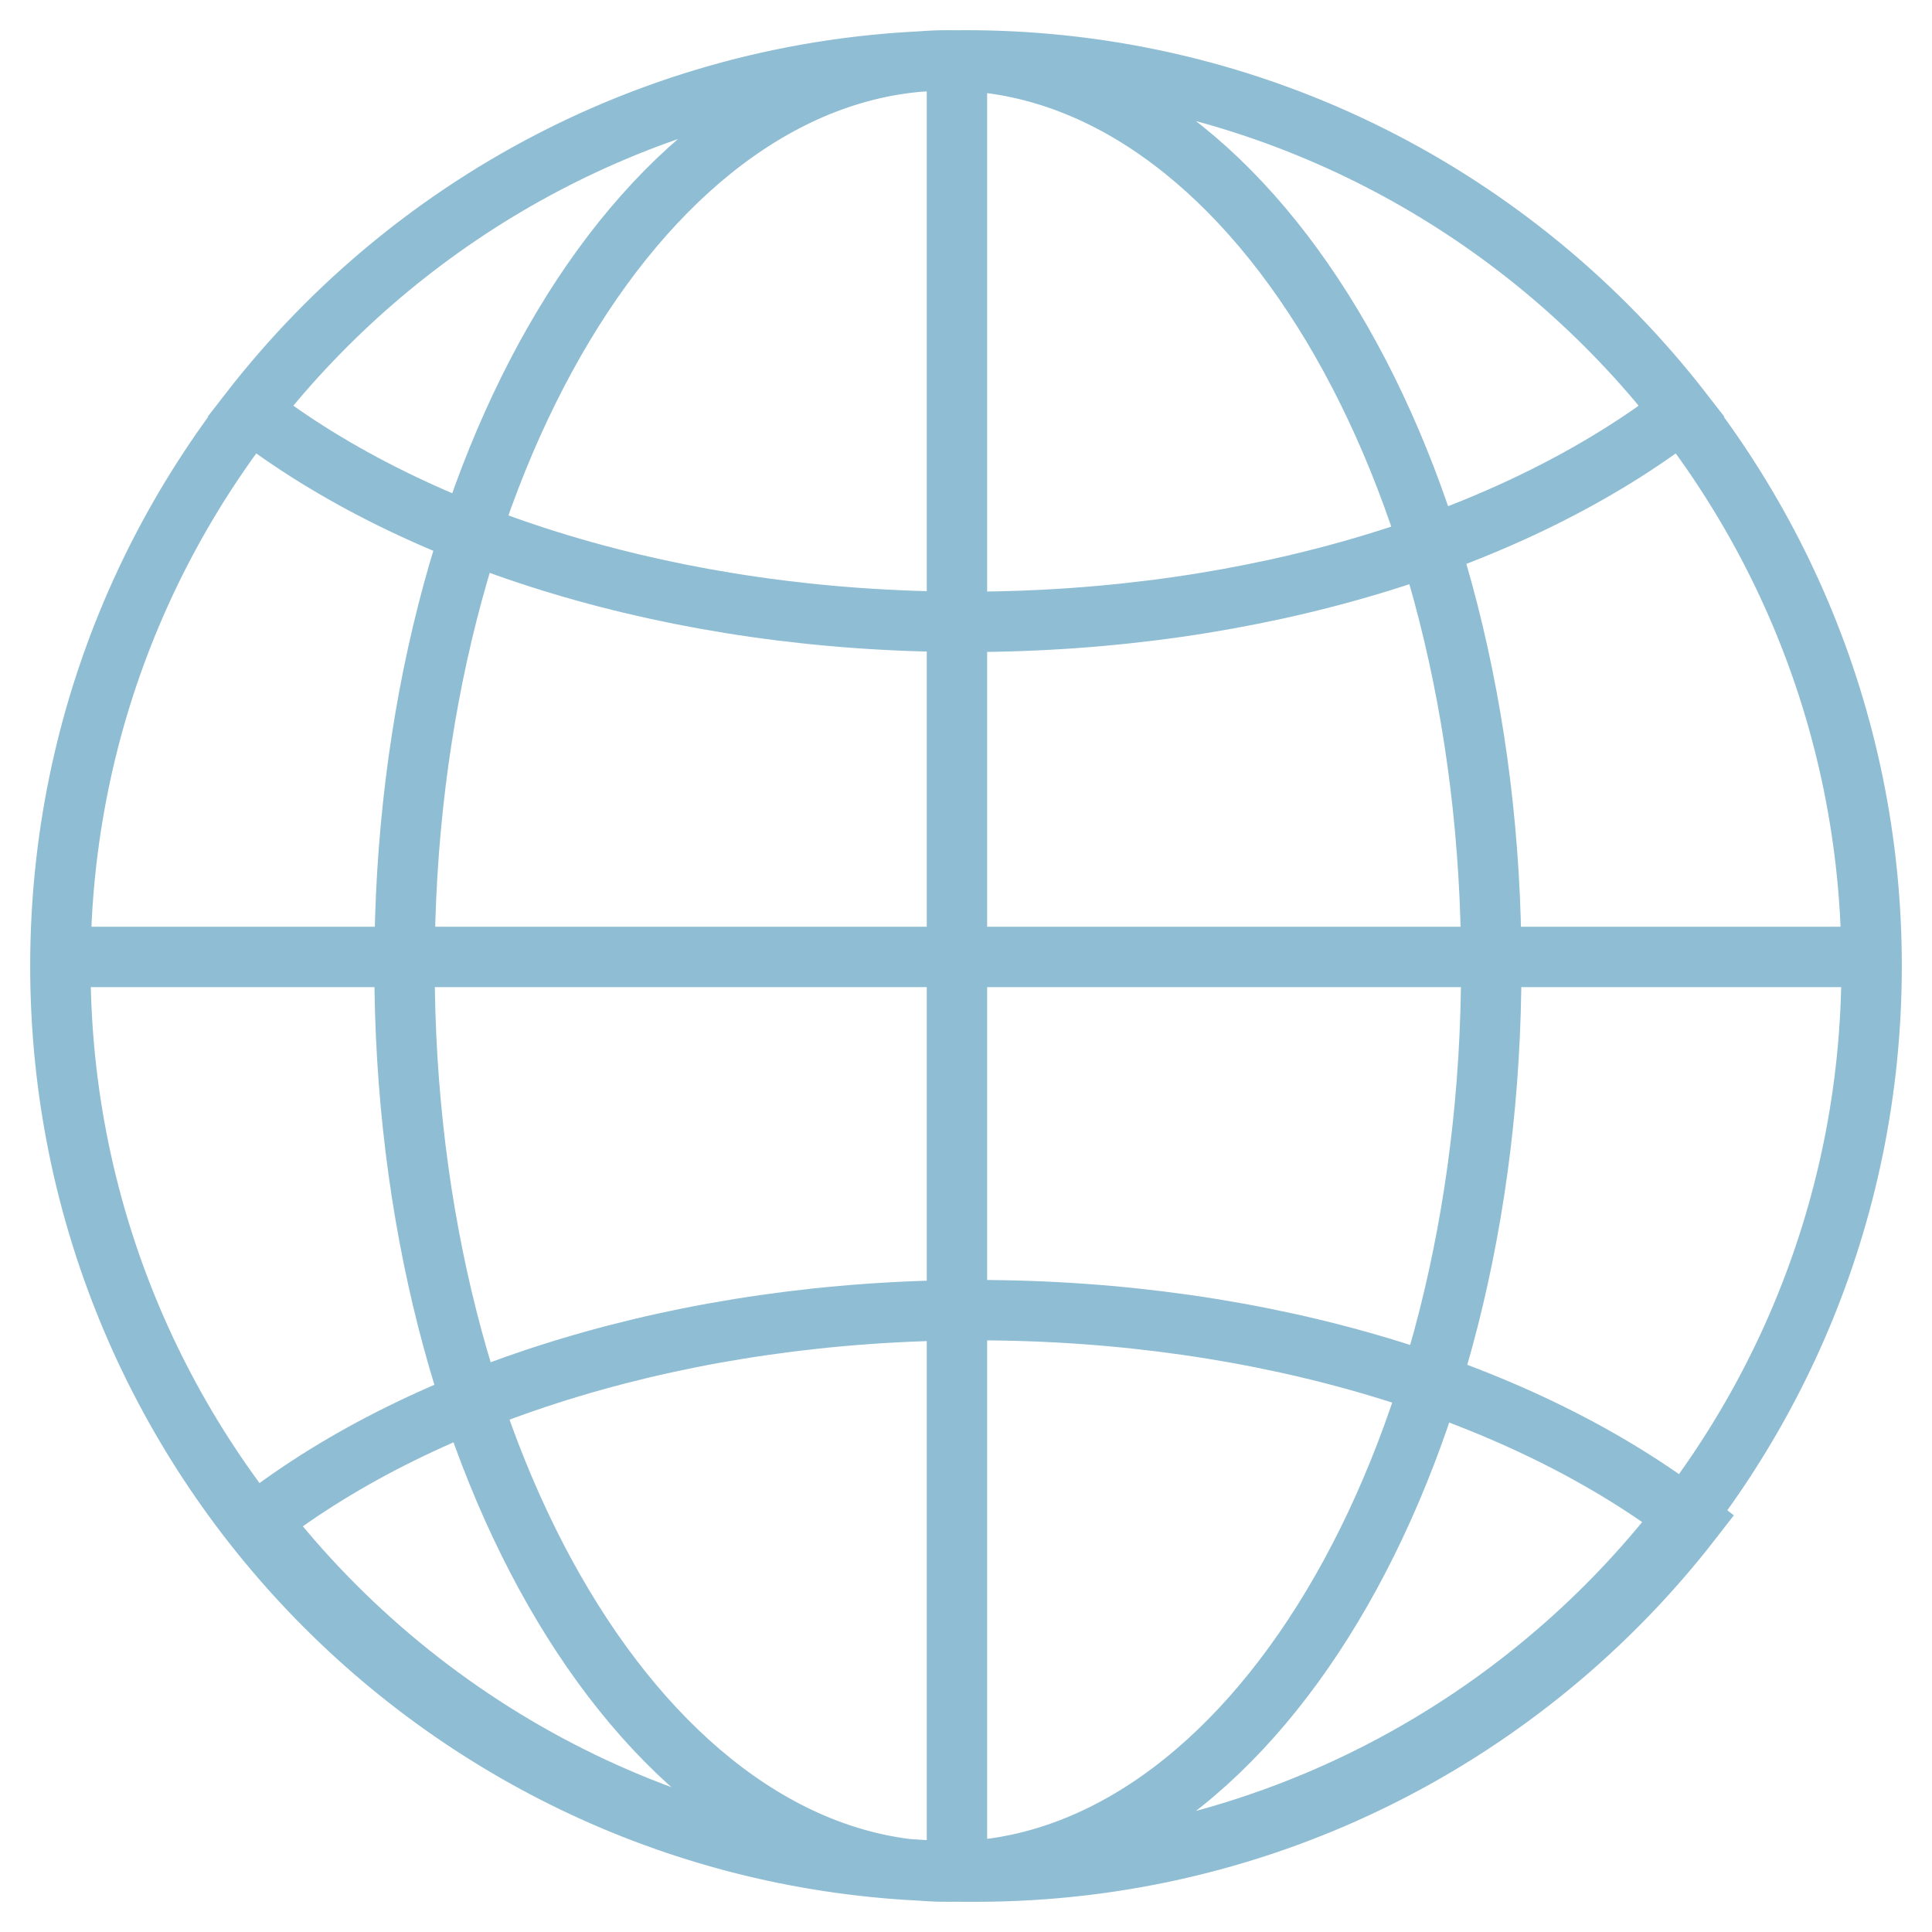
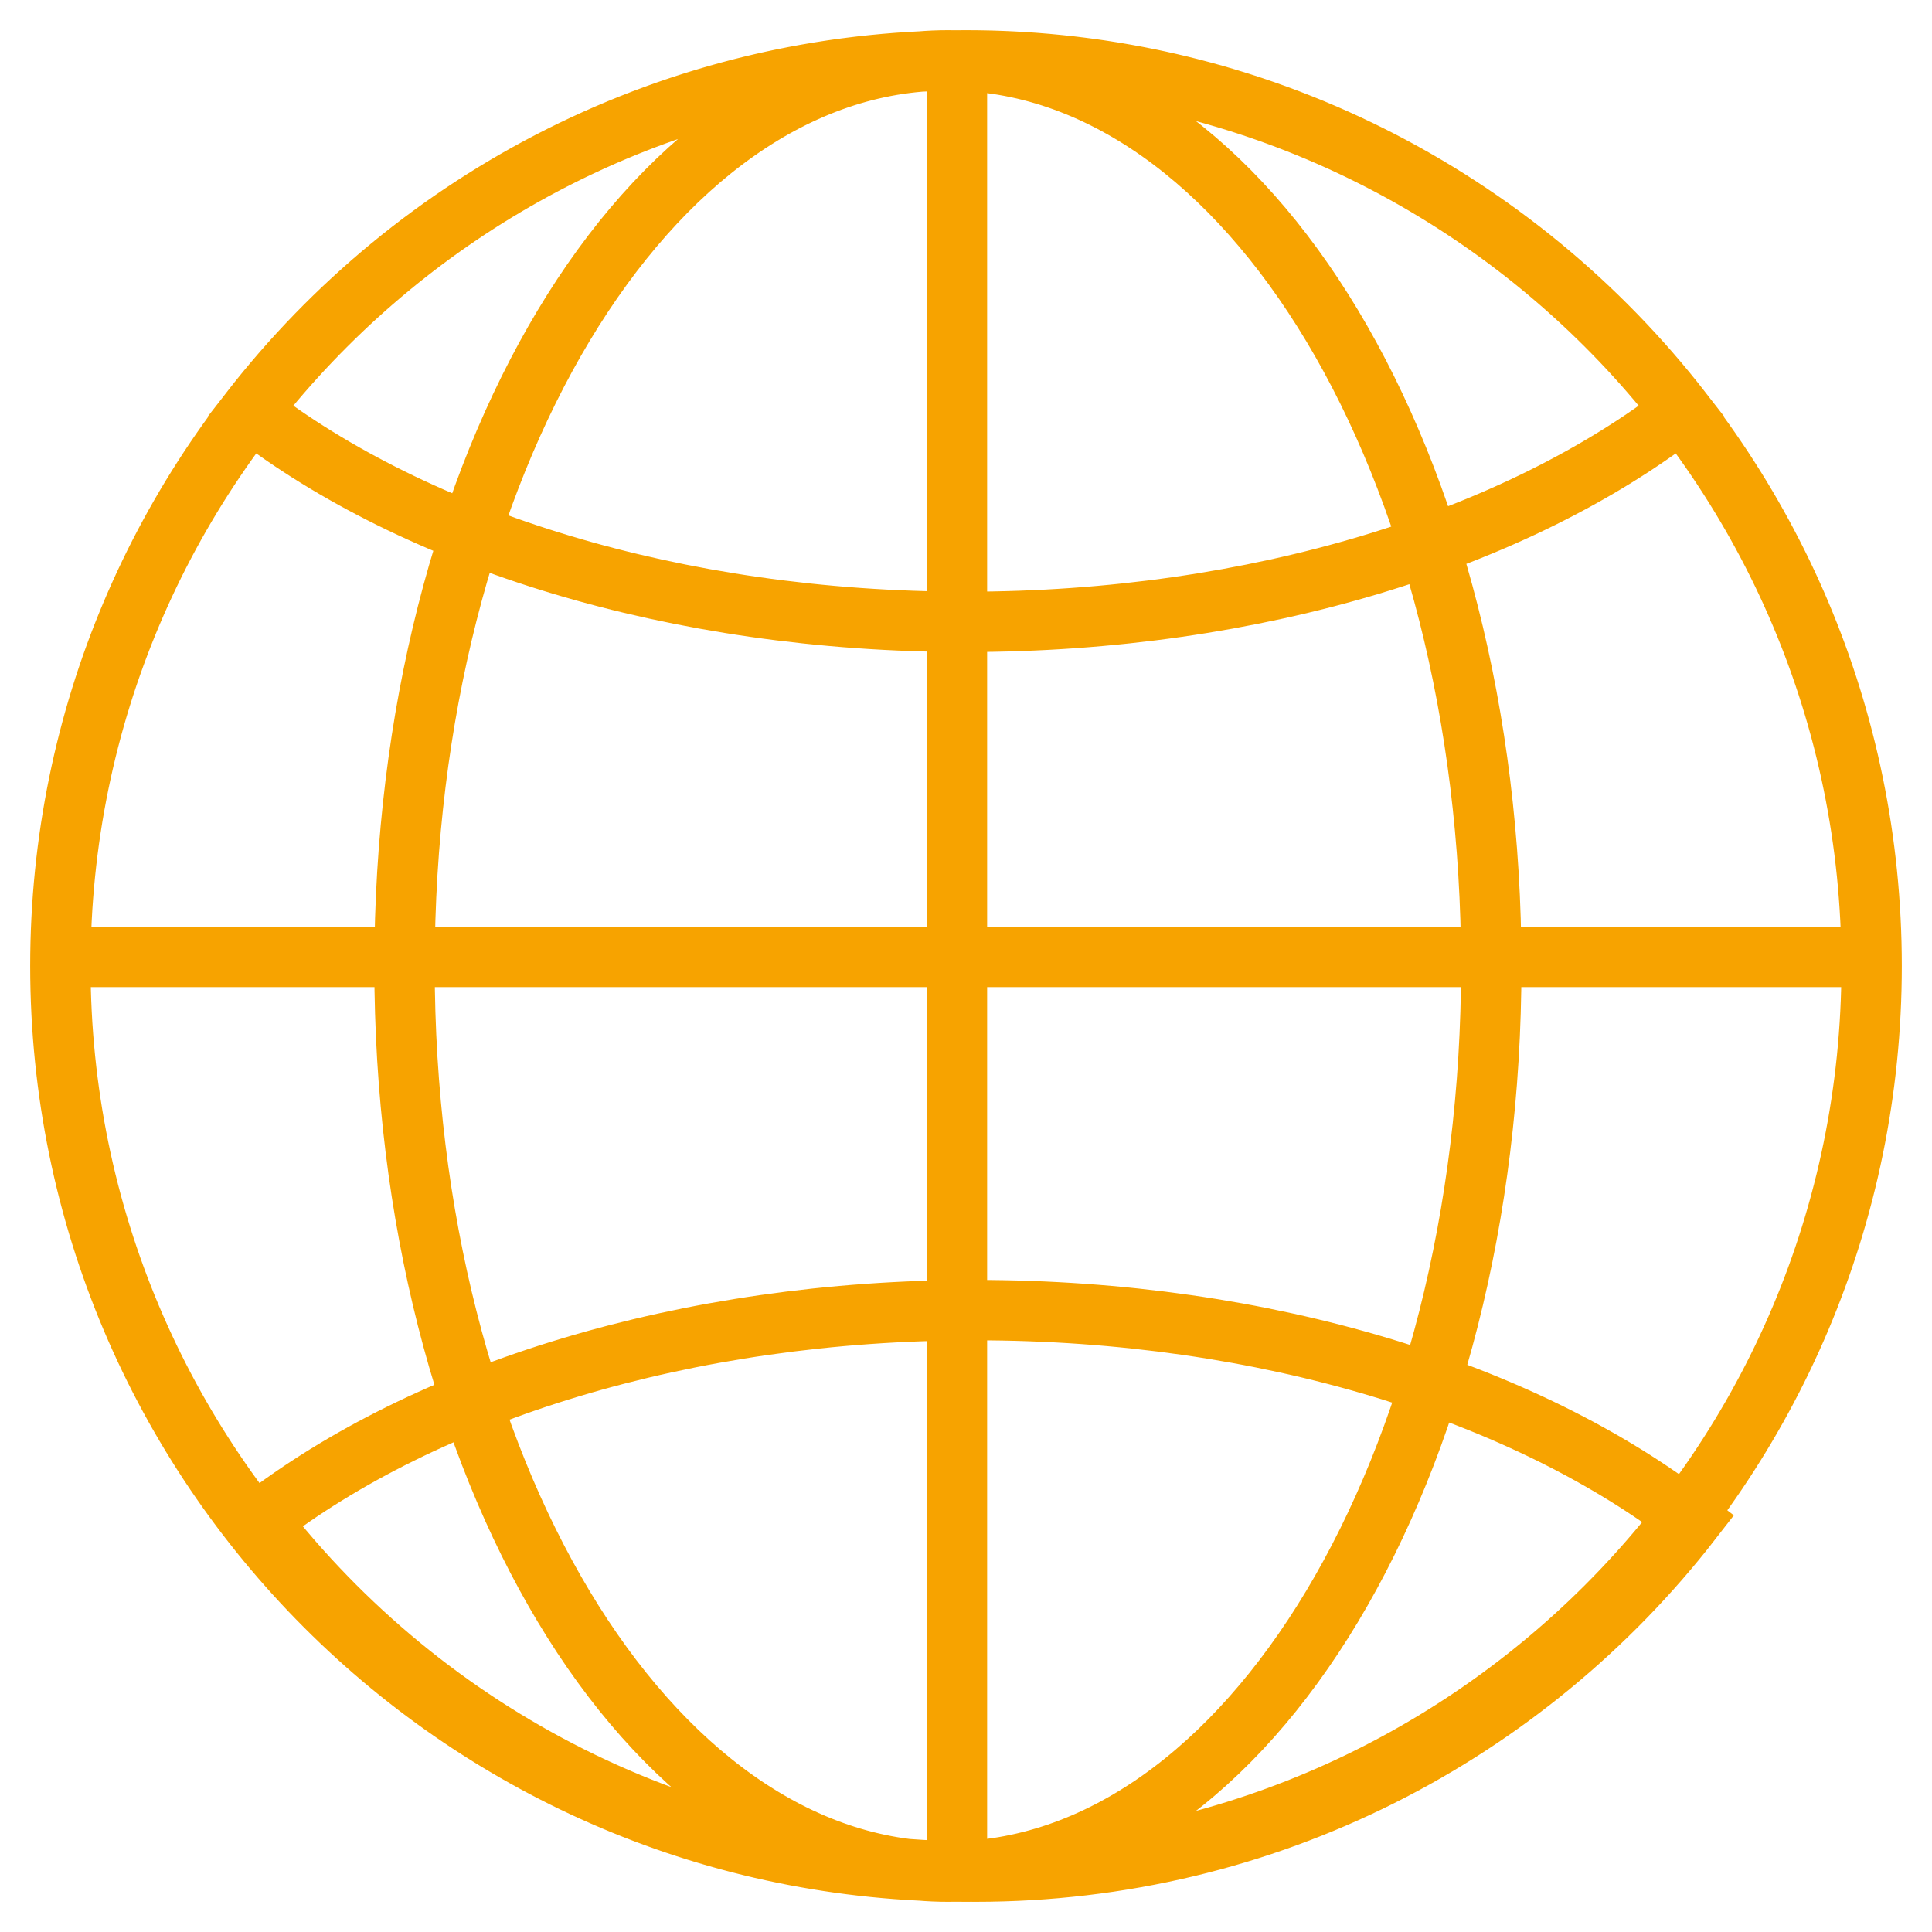
<svg xmlns="http://www.w3.org/2000/svg" width="32" height="32" viewBox="0 0 32 32" fill="none">
-   <path d="M16 1C7.716 1 1 7.716 1 16C1 24.284 7.716 31 16 31C24.284 31 31 24.284 31 16C31 7.716 24.284 1 16 1ZM16 1C11.177 1 6.886 3.276 4.142 6.812C6.886 8.934 11.177 10.3 16 10.3C20.823 10.3 25.114 8.934 27.858 6.812C25.114 3.276 20.823 1 16 1ZM1 15.85H31M15.85 31V1M28.016 25.188C25.272 28.724 20.981 31 16.158 31C11.335 31 7.044 28.724 4.3 25.188C7.044 23.066 11.335 21.7 16.158 21.7C20.981 21.7 25.272 23.066 28.016 25.188ZM15.7 1C20.671 1 24.7 7.716 24.7 16C24.7 24.284 20.671 31 15.7 31C10.729 31 6.7 24.284 6.7 16C6.7 7.716 10.729 1 15.7 1Z" stroke="#8FBDD3" />
+   <path d="M16 1C7.716 1 1 7.716 1 16C1 24.284 7.716 31 16 31C24.284 31 31 24.284 31 16C31 7.716 24.284 1 16 1ZM16 1C11.177 1 6.886 3.276 4.142 6.812C6.886 8.934 11.177 10.3 16 10.3C20.823 10.3 25.114 8.934 27.858 6.812C25.114 3.276 20.823 1 16 1ZM1 15.85H31M15.85 31V1M28.016 25.188C25.272 28.724 20.981 31 16.158 31C11.335 31 7.044 28.724 4.3 25.188C7.044 23.066 11.335 21.7 16.158 21.7C20.981 21.7 25.272 23.066 28.016 25.188ZM15.7 1C20.671 1 24.7 7.716 24.7 16C24.7 24.284 20.671 31 15.7 31C10.729 31 6.7 24.284 6.7 16C6.7 7.716 10.729 1 15.7 1Z" stroke="#F7A300" />
</svg>
